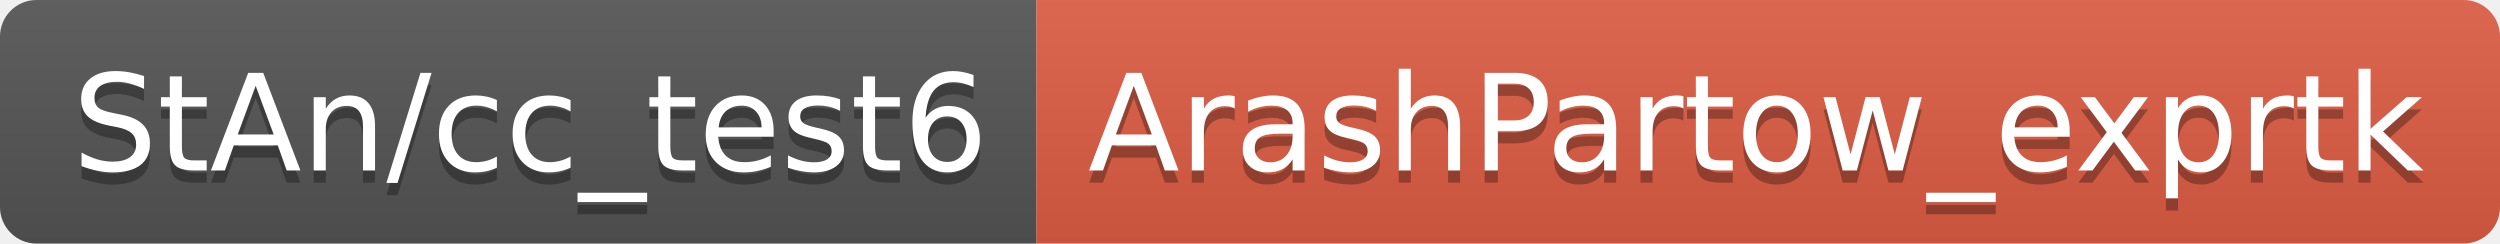
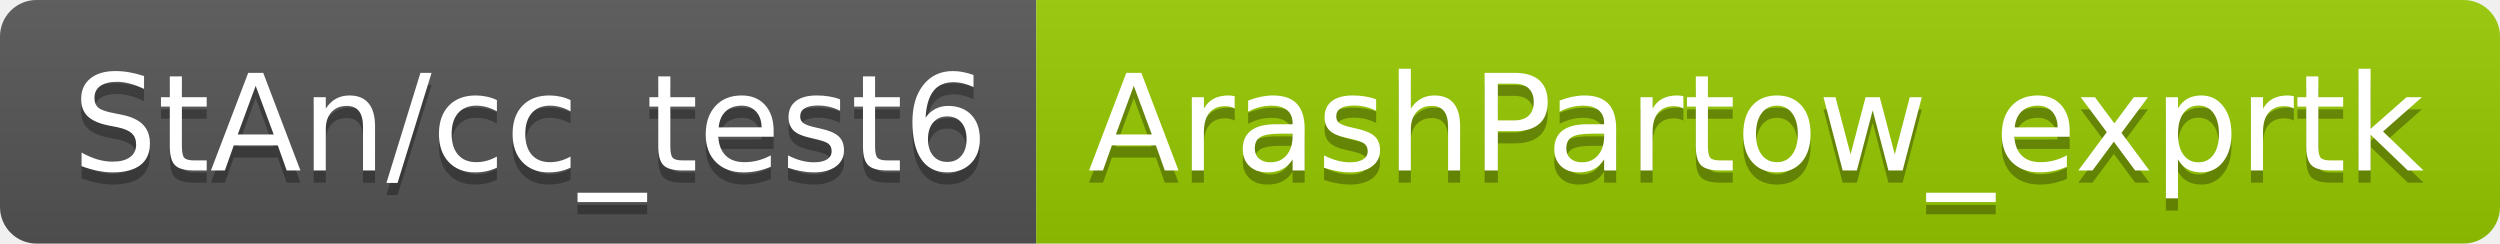
<svg xmlns="http://www.w3.org/2000/svg" height="20" width="205.3">
  <linearGradient id="smooth" x2="0" y2="100%">
    <stop offset="0" stop-color="#bbb" stop-opacity=".1" />
    <stop offset="1" stop-opacity=".1" />
  </linearGradient>
  <clipPath id="round">
    <rect fill="#fff" height="20" rx="3" width="205.3" />
  </clipPath>
  <g clip-path="url(#round)">
    <rect fill="#555" height="20" width="85.1" />
-     <rect fill="#e05d44" height="20" width="120.2" x="85.1" />
+     <rect fill="#97CA00" height="20" width="120.2" x="85.1" />
    <rect fill="url(#smooth)" height="20" width="205.3" />
  </g>
  <g fill="#fff" font-family="DejaVu Sans,Verdana,Geneva,sans-serif" font-size="110" text-anchor="middle">
    <text fill="#010101" fill-opacity=".3" lengthAdjust="spacing" textLength="751.0" transform="scale(0.1)" x="435.5" y="150">StAn/cc_test6</text>
    <text lengthAdjust="spacing" textLength="751.0" transform="scale(0.1)" x="435.5" y="140">StAn/cc_test6</text>
    <text fill="#010101" fill-opacity=".3" lengthAdjust="spacing" textLength="1102.0" transform="scale(0.1)" x="1442.0" y="150">ArashPartow_exprtk</text>
    <text lengthAdjust="spacing" textLength="1102.0" transform="scale(0.1)" x="1442.0" y="140">ArashPartow_exprtk</text>
  </g>
</svg>
